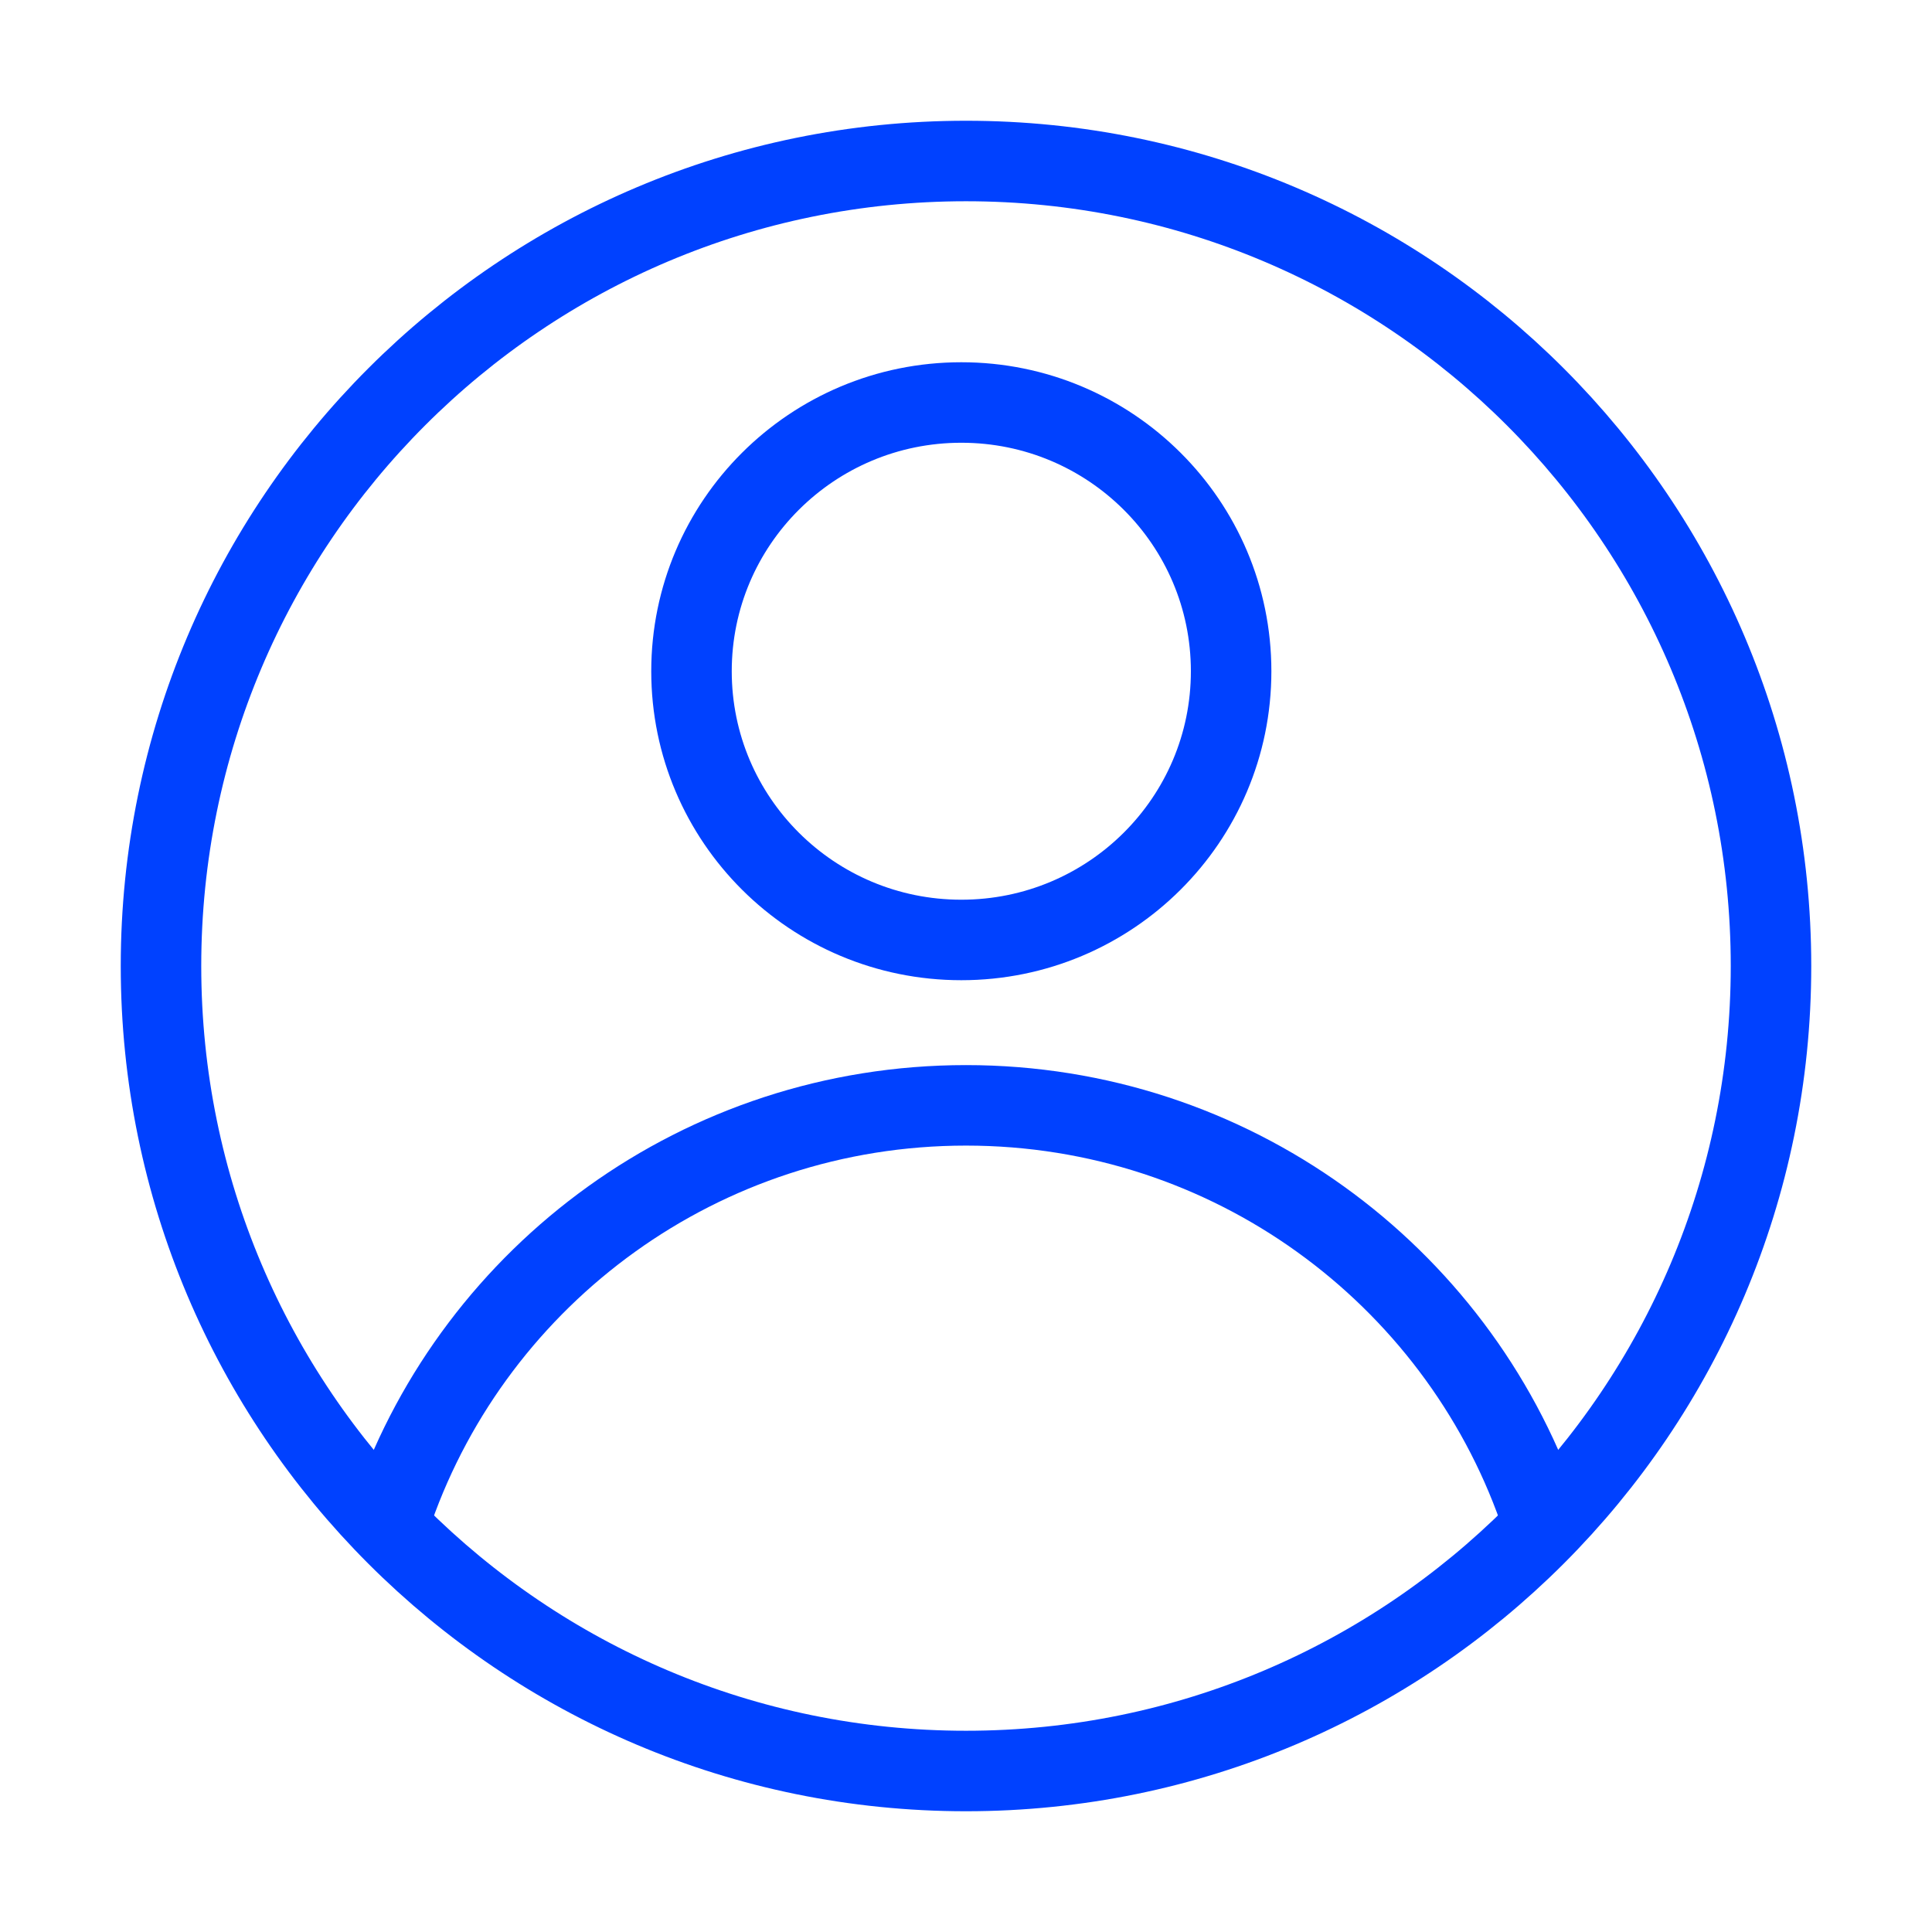
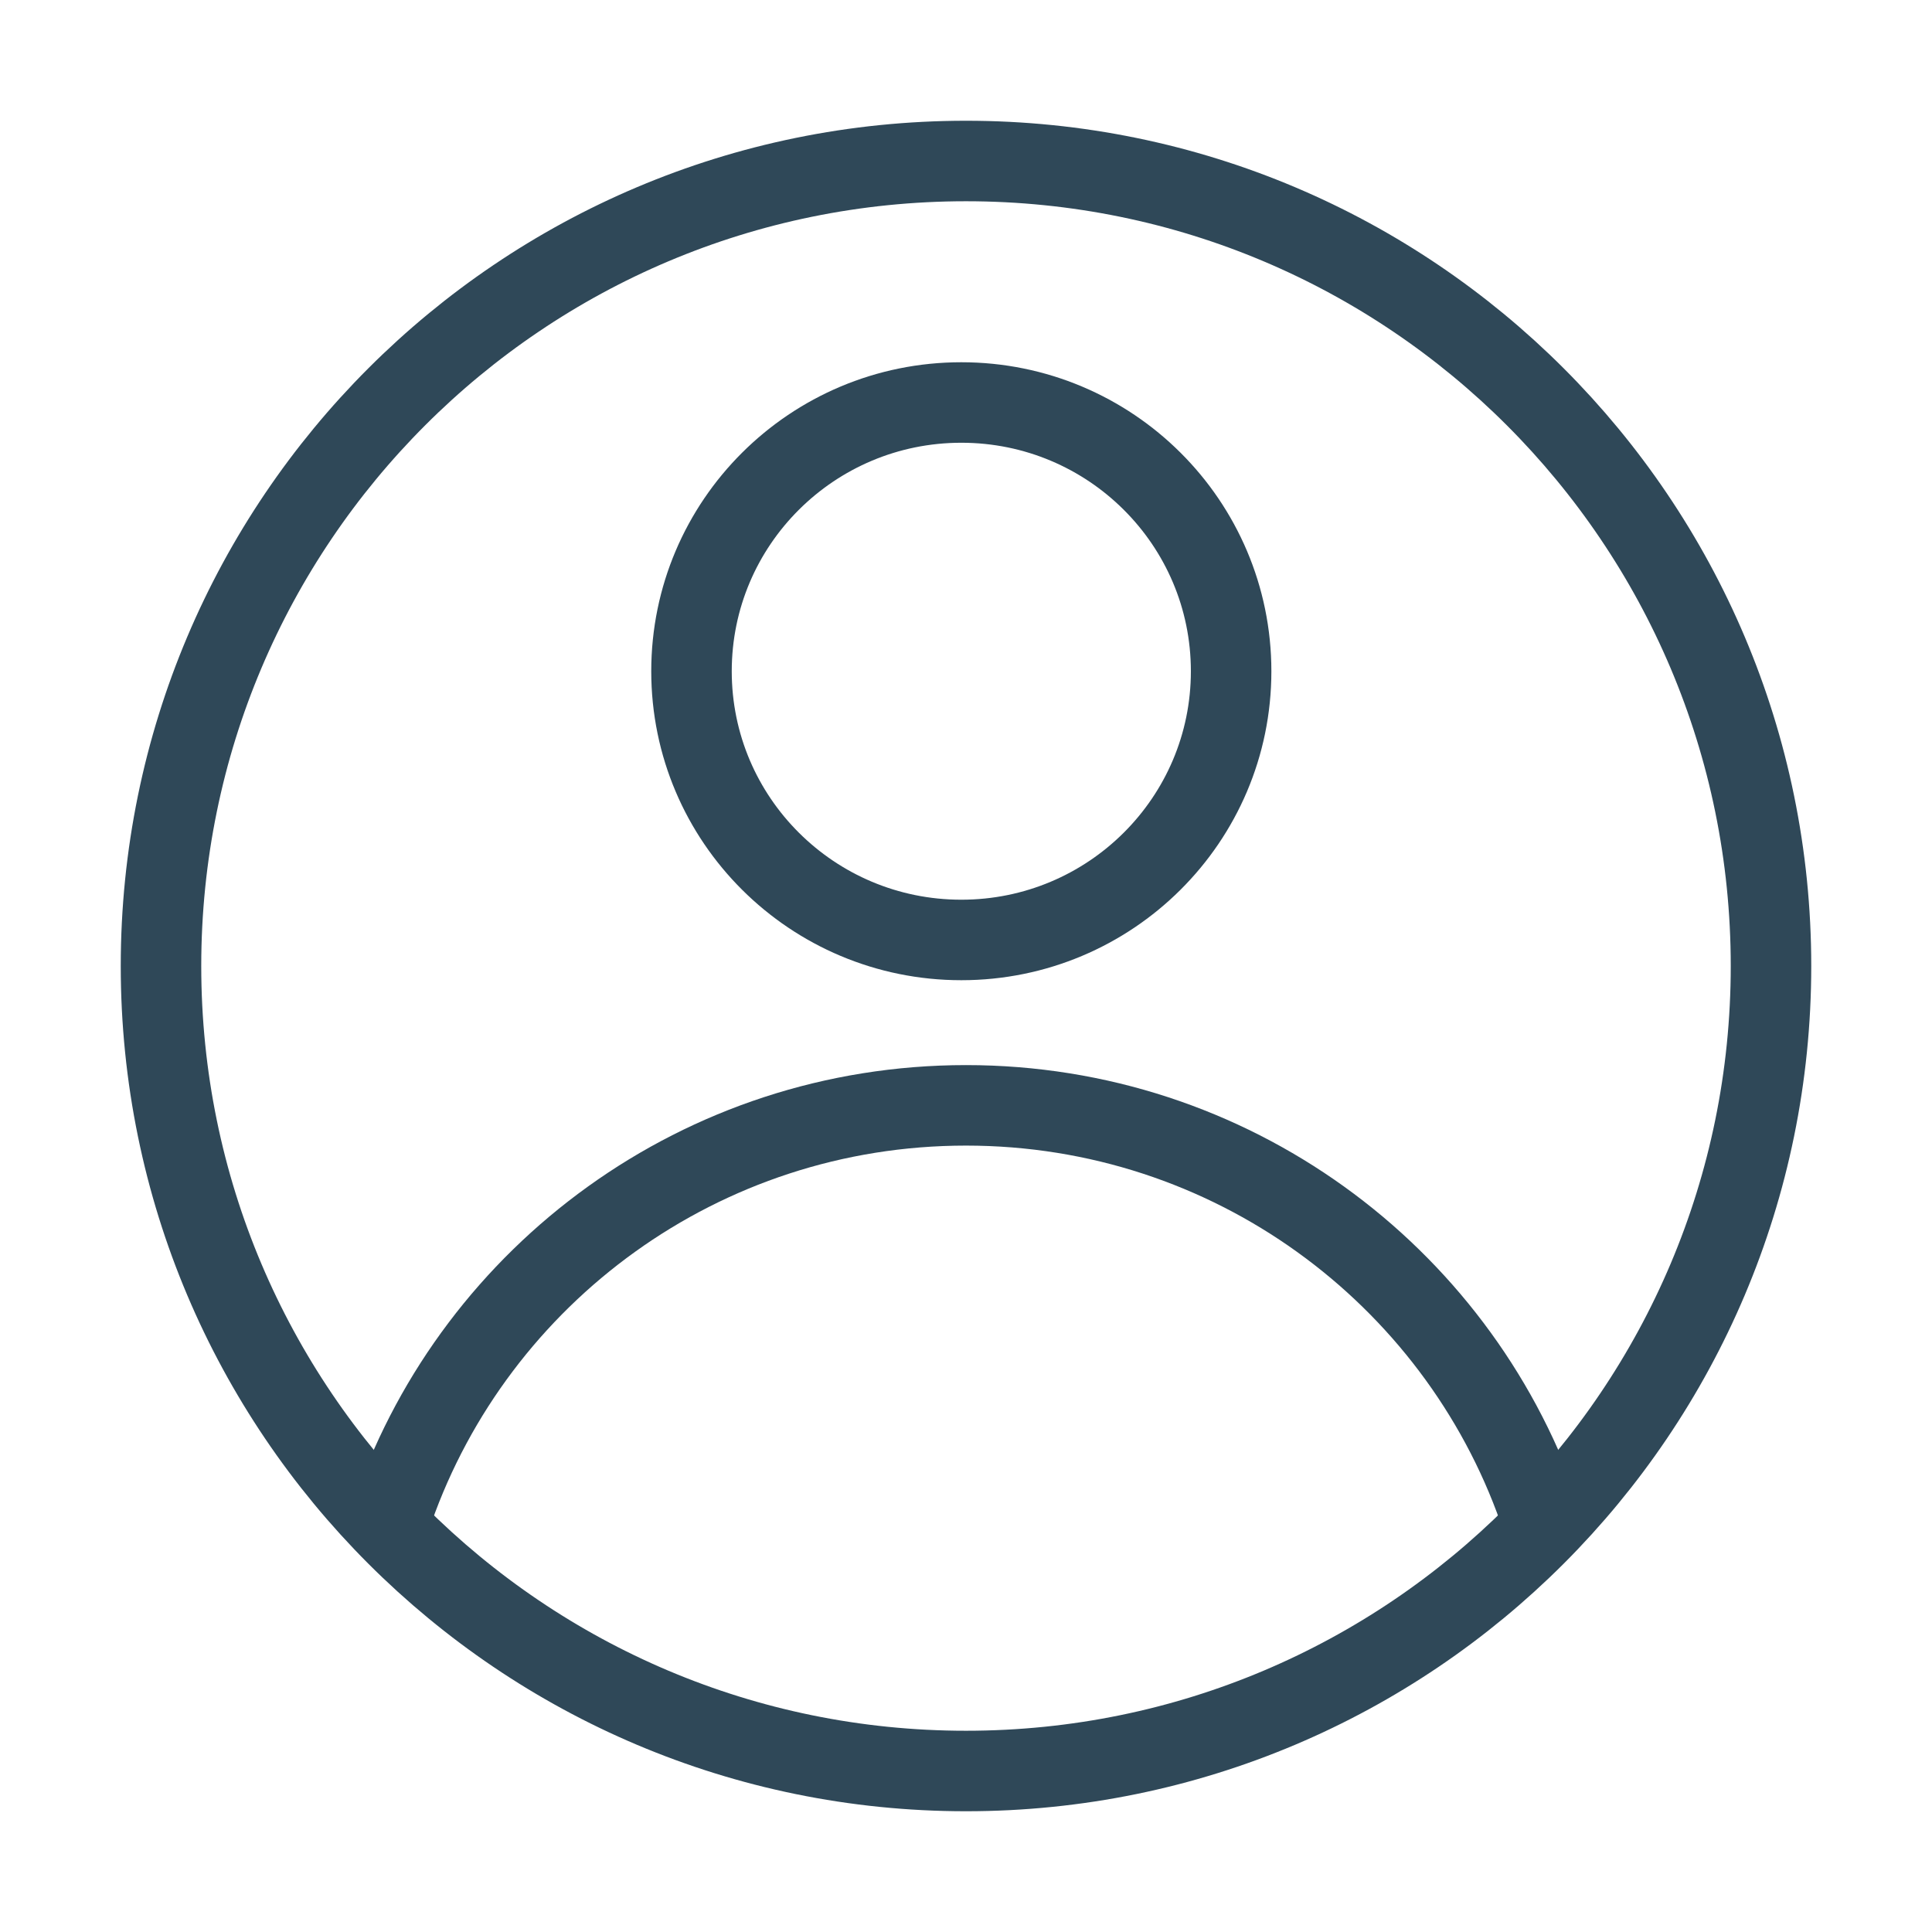
<svg xmlns="http://www.w3.org/2000/svg" width="48" height="48" viewBox="0 0 48 48" fill="none">
-   <circle cx="24" cy="24" r="20" stroke="#0041FF" stroke-width="2" stroke-linecap="round" stroke-linejoin="round" />
-   <path d="M9.775 37.5C11.835 31.654 17.426 27.462 24 27.462C30.574 27.462 36.165 31.654 38.225 37.5M30.587 16.677C30.587 20.364 27.586 23.353 23.884 23.353C20.181 23.353 17.18 20.364 17.18 16.677C17.18 12.989 20.181 10 23.884 10C27.586 10 30.587 12.989 30.587 16.677Z" stroke="#0041FF" stroke-width="2" stroke-linecap="round" stroke-linejoin="round" />
+   <circle cx="24" cy="24" r="20" stroke="#2F4858" stroke-width="2" stroke-linecap="round" stroke-linejoin="round" />
+   <path d="M9.775 37.5C11.835 31.654 17.426 27.462 24 27.462C30.574 27.462 36.165 31.654 38.225 37.5M30.587 16.677C30.587 20.364 27.586 23.353 23.884 23.353C20.181 23.353 17.18 20.364 17.18 16.677C17.18 12.989 20.181 10 23.884 10C27.586 10 30.587 12.989 30.587 16.677Z" stroke="#2F4858" stroke-width="2" stroke-linecap="round" stroke-linejoin="round" />
</svg>
